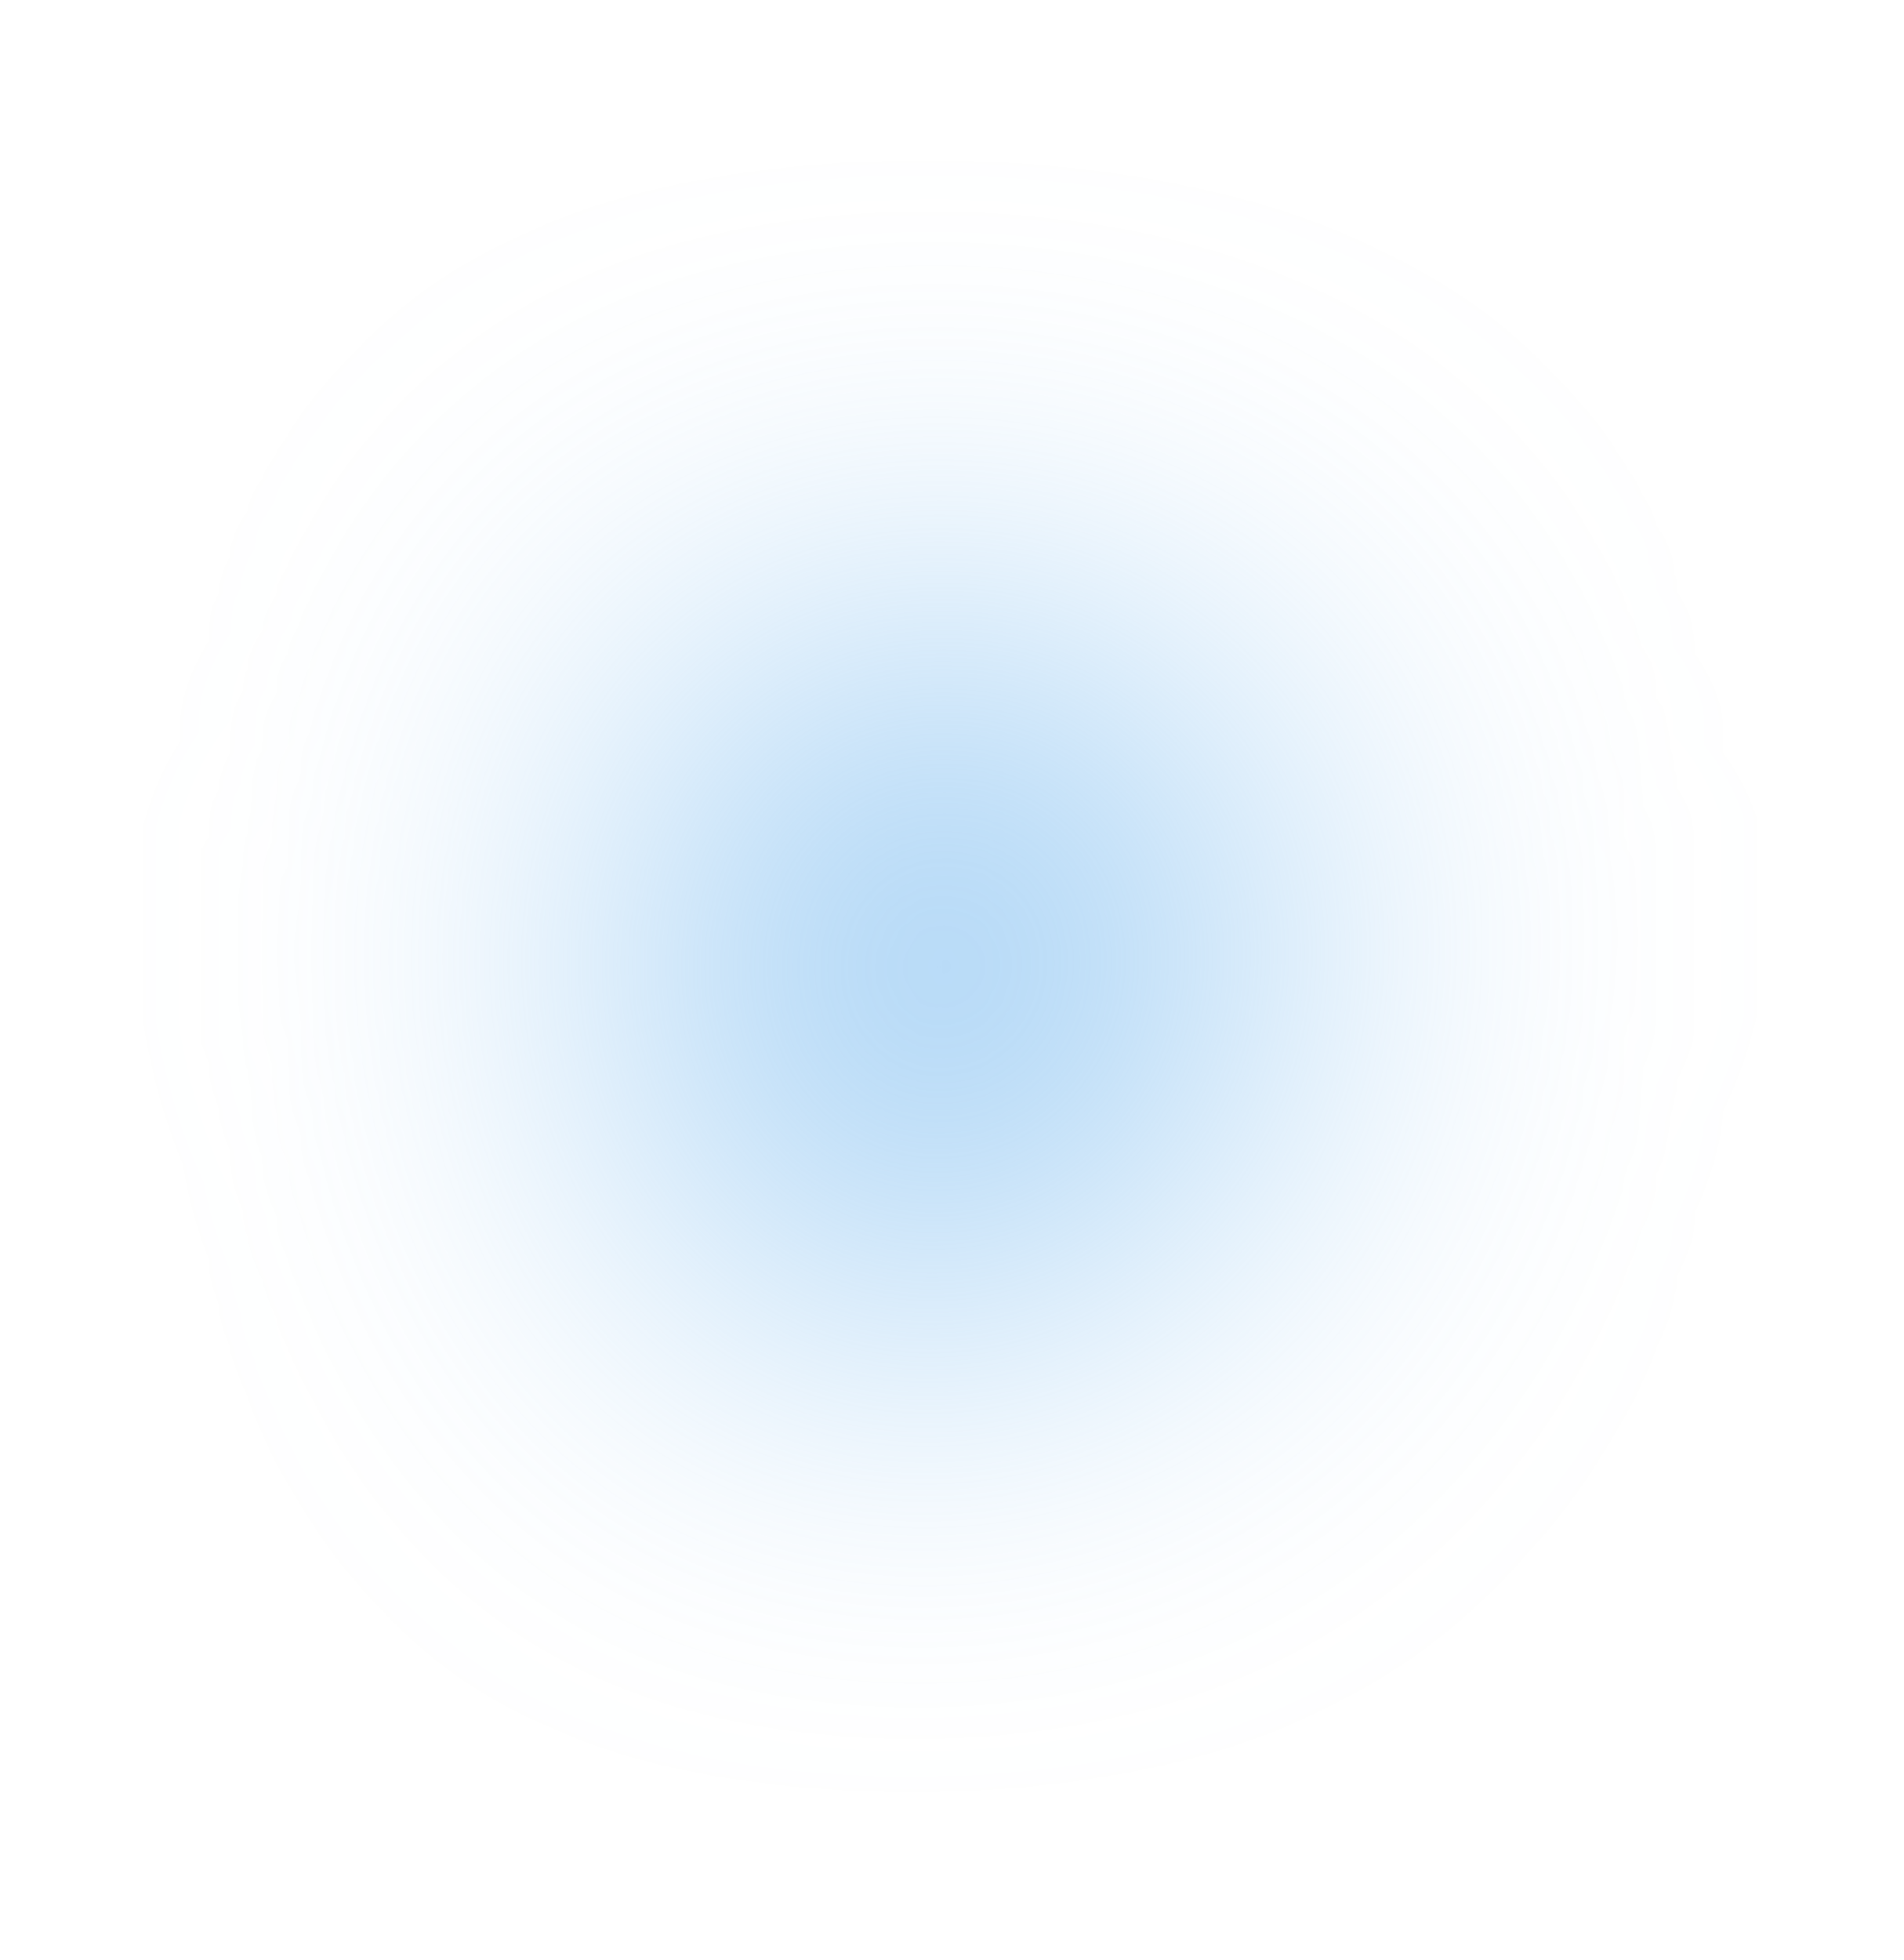
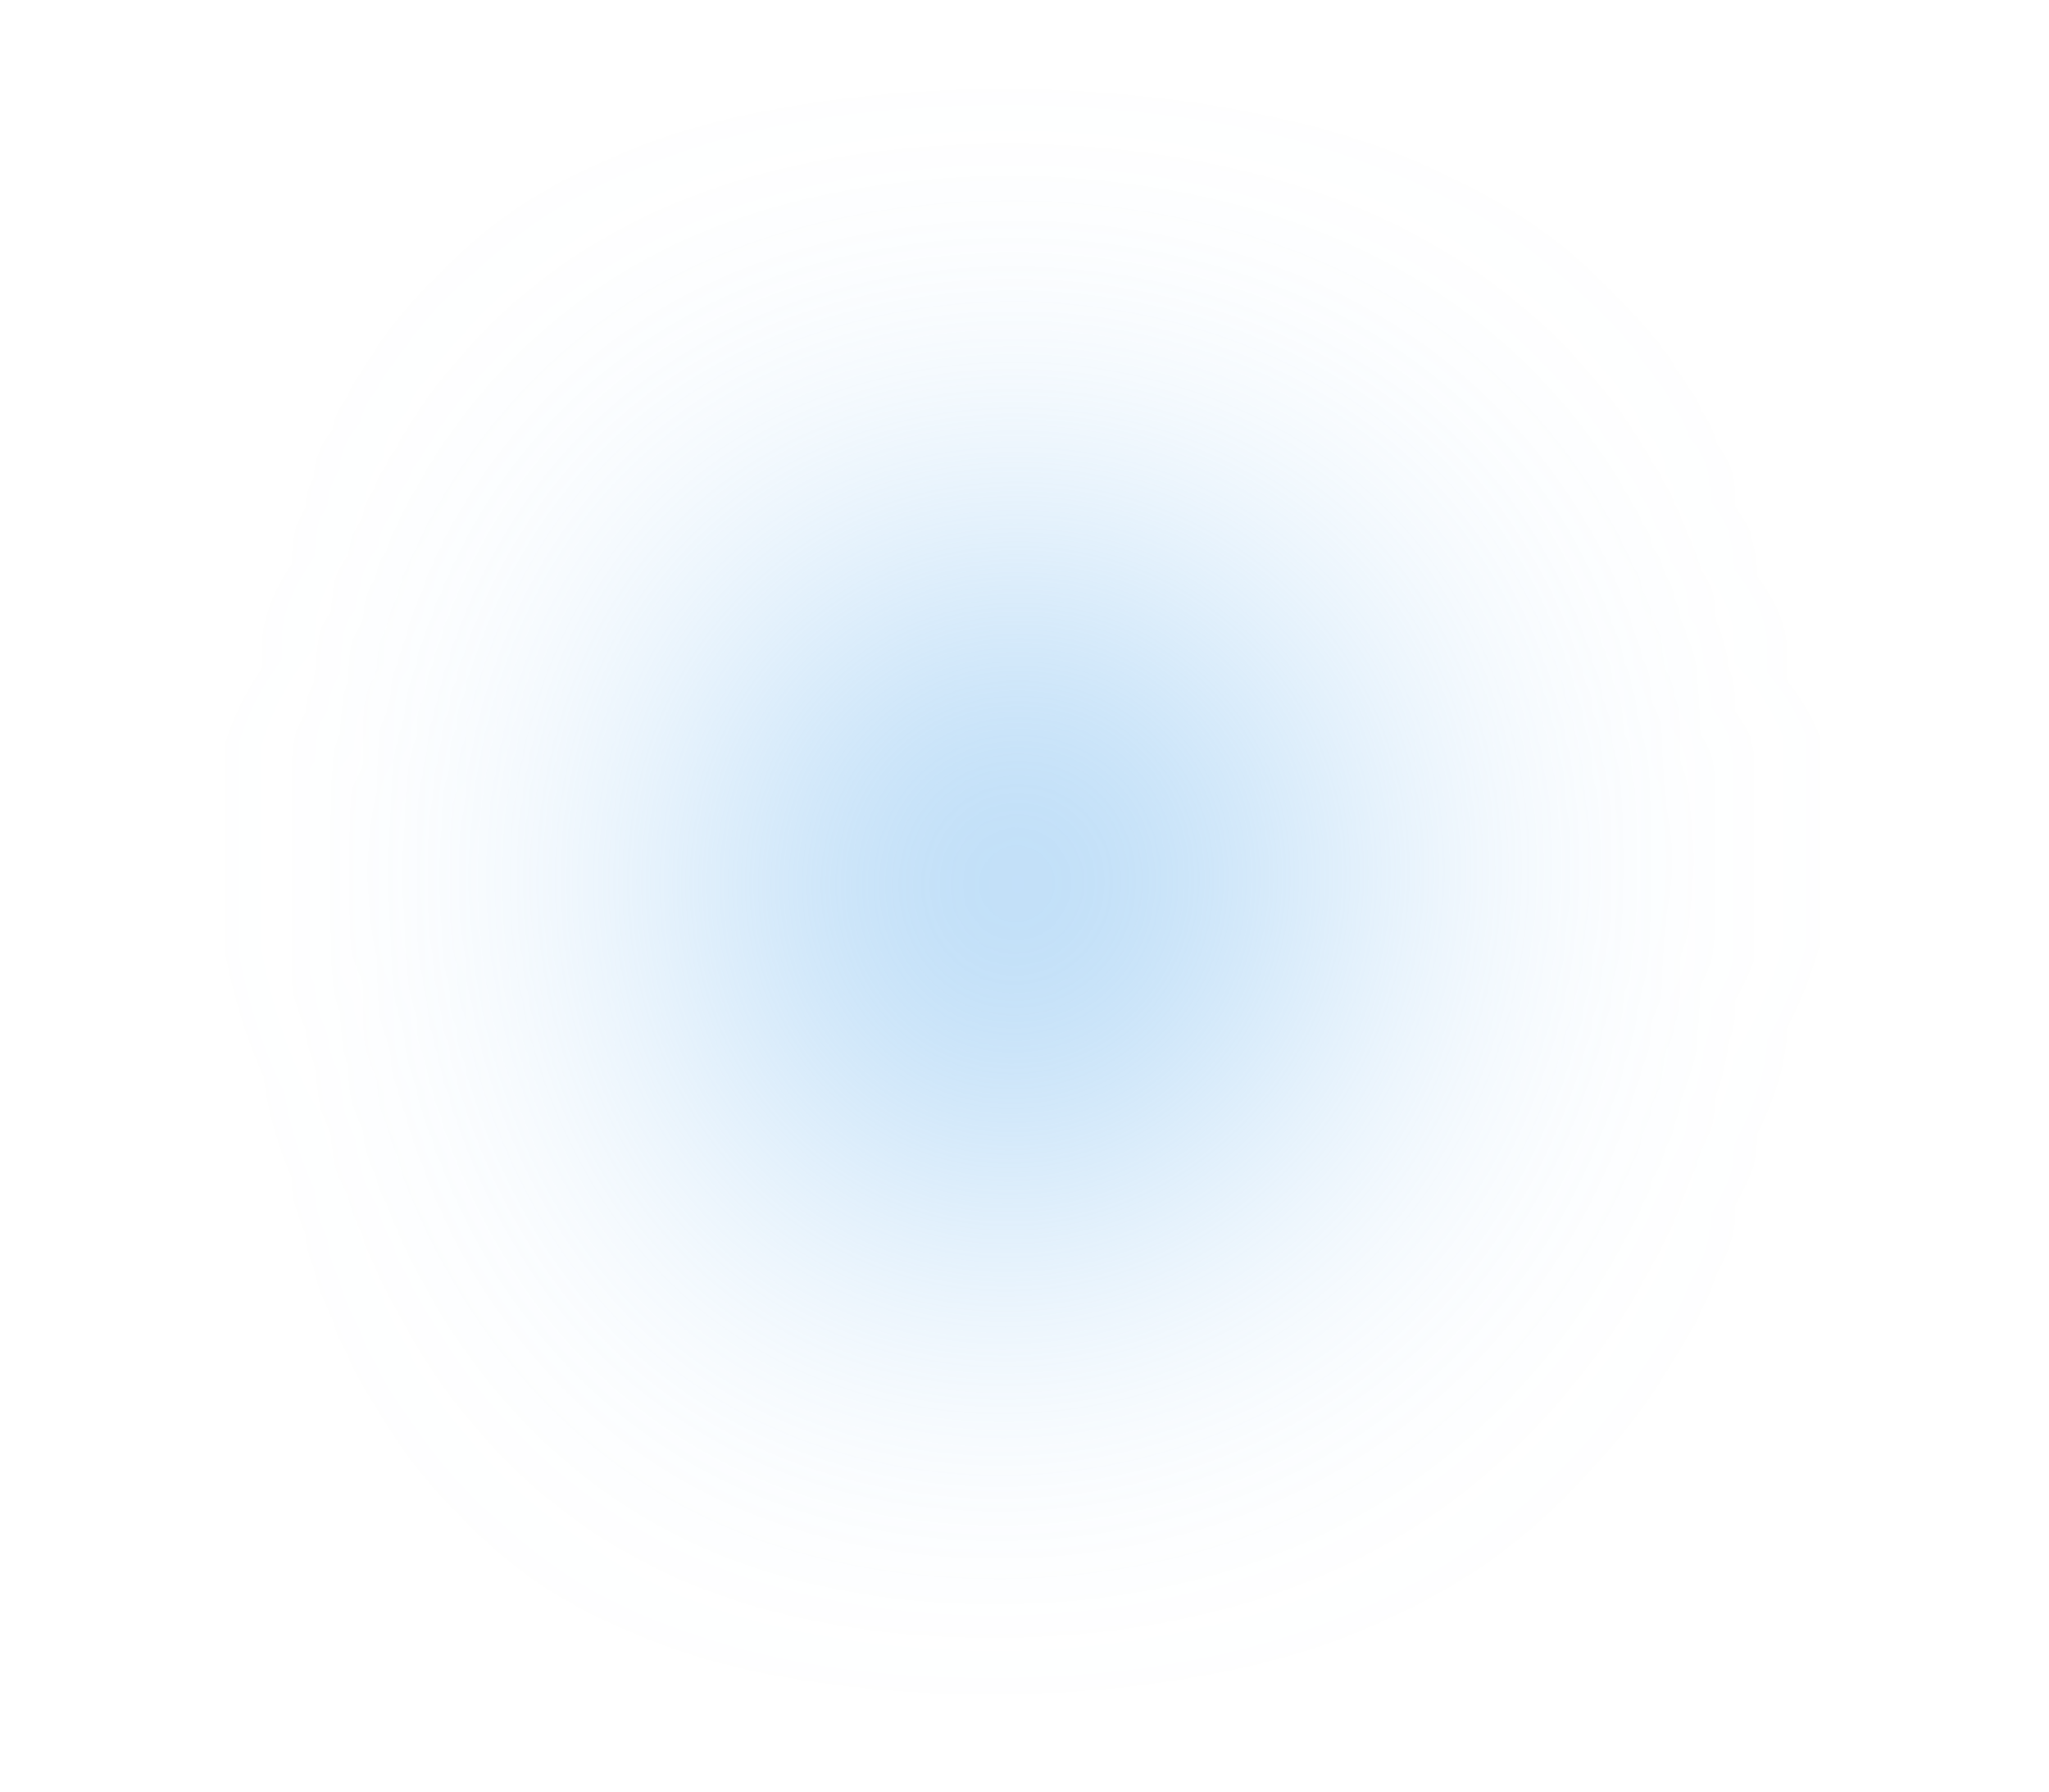
- <svg xmlns="http://www.w3.org/2000/svg" width="915" height="942" viewBox="0 0 915 942" fill="none">
+ <svg xmlns="http://www.w3.org/2000/svg" width="915" height="800" viewBox="0 0 915 942" fill="none">
  <g filter="url(#filter0_f_18_20)">
    <path fill-rule="evenodd" clip-rule="evenodd" d="M427.416 296C515.507 296 619 331.875 619 433.885C619 553.753 530.928 646 427.416 646C339.377 646 296 535.834 296 433.885C296 353.688 358.162 296 427.416 296Z" fill="#6cb4ee" fill-opacity="0.6" />
  </g>
  <defs>
    <filter id="filter0_f_18_20" x="0" y="0" width="915" height="942" filterUnits="userSpaceOnUse" color-interpolation-filters="sRGB">
      <feFlood flood-opacity="0" result="BackgroundImageFix" />
      <feBlend mode="normal" in="SourceGraphic" in2="BackgroundImageFix" result="shape" />
      <feGaussianBlur stdDeviation="148" result="effect1_foregroundBlur_18_20" />
    </filter>
  </defs>
</svg>
